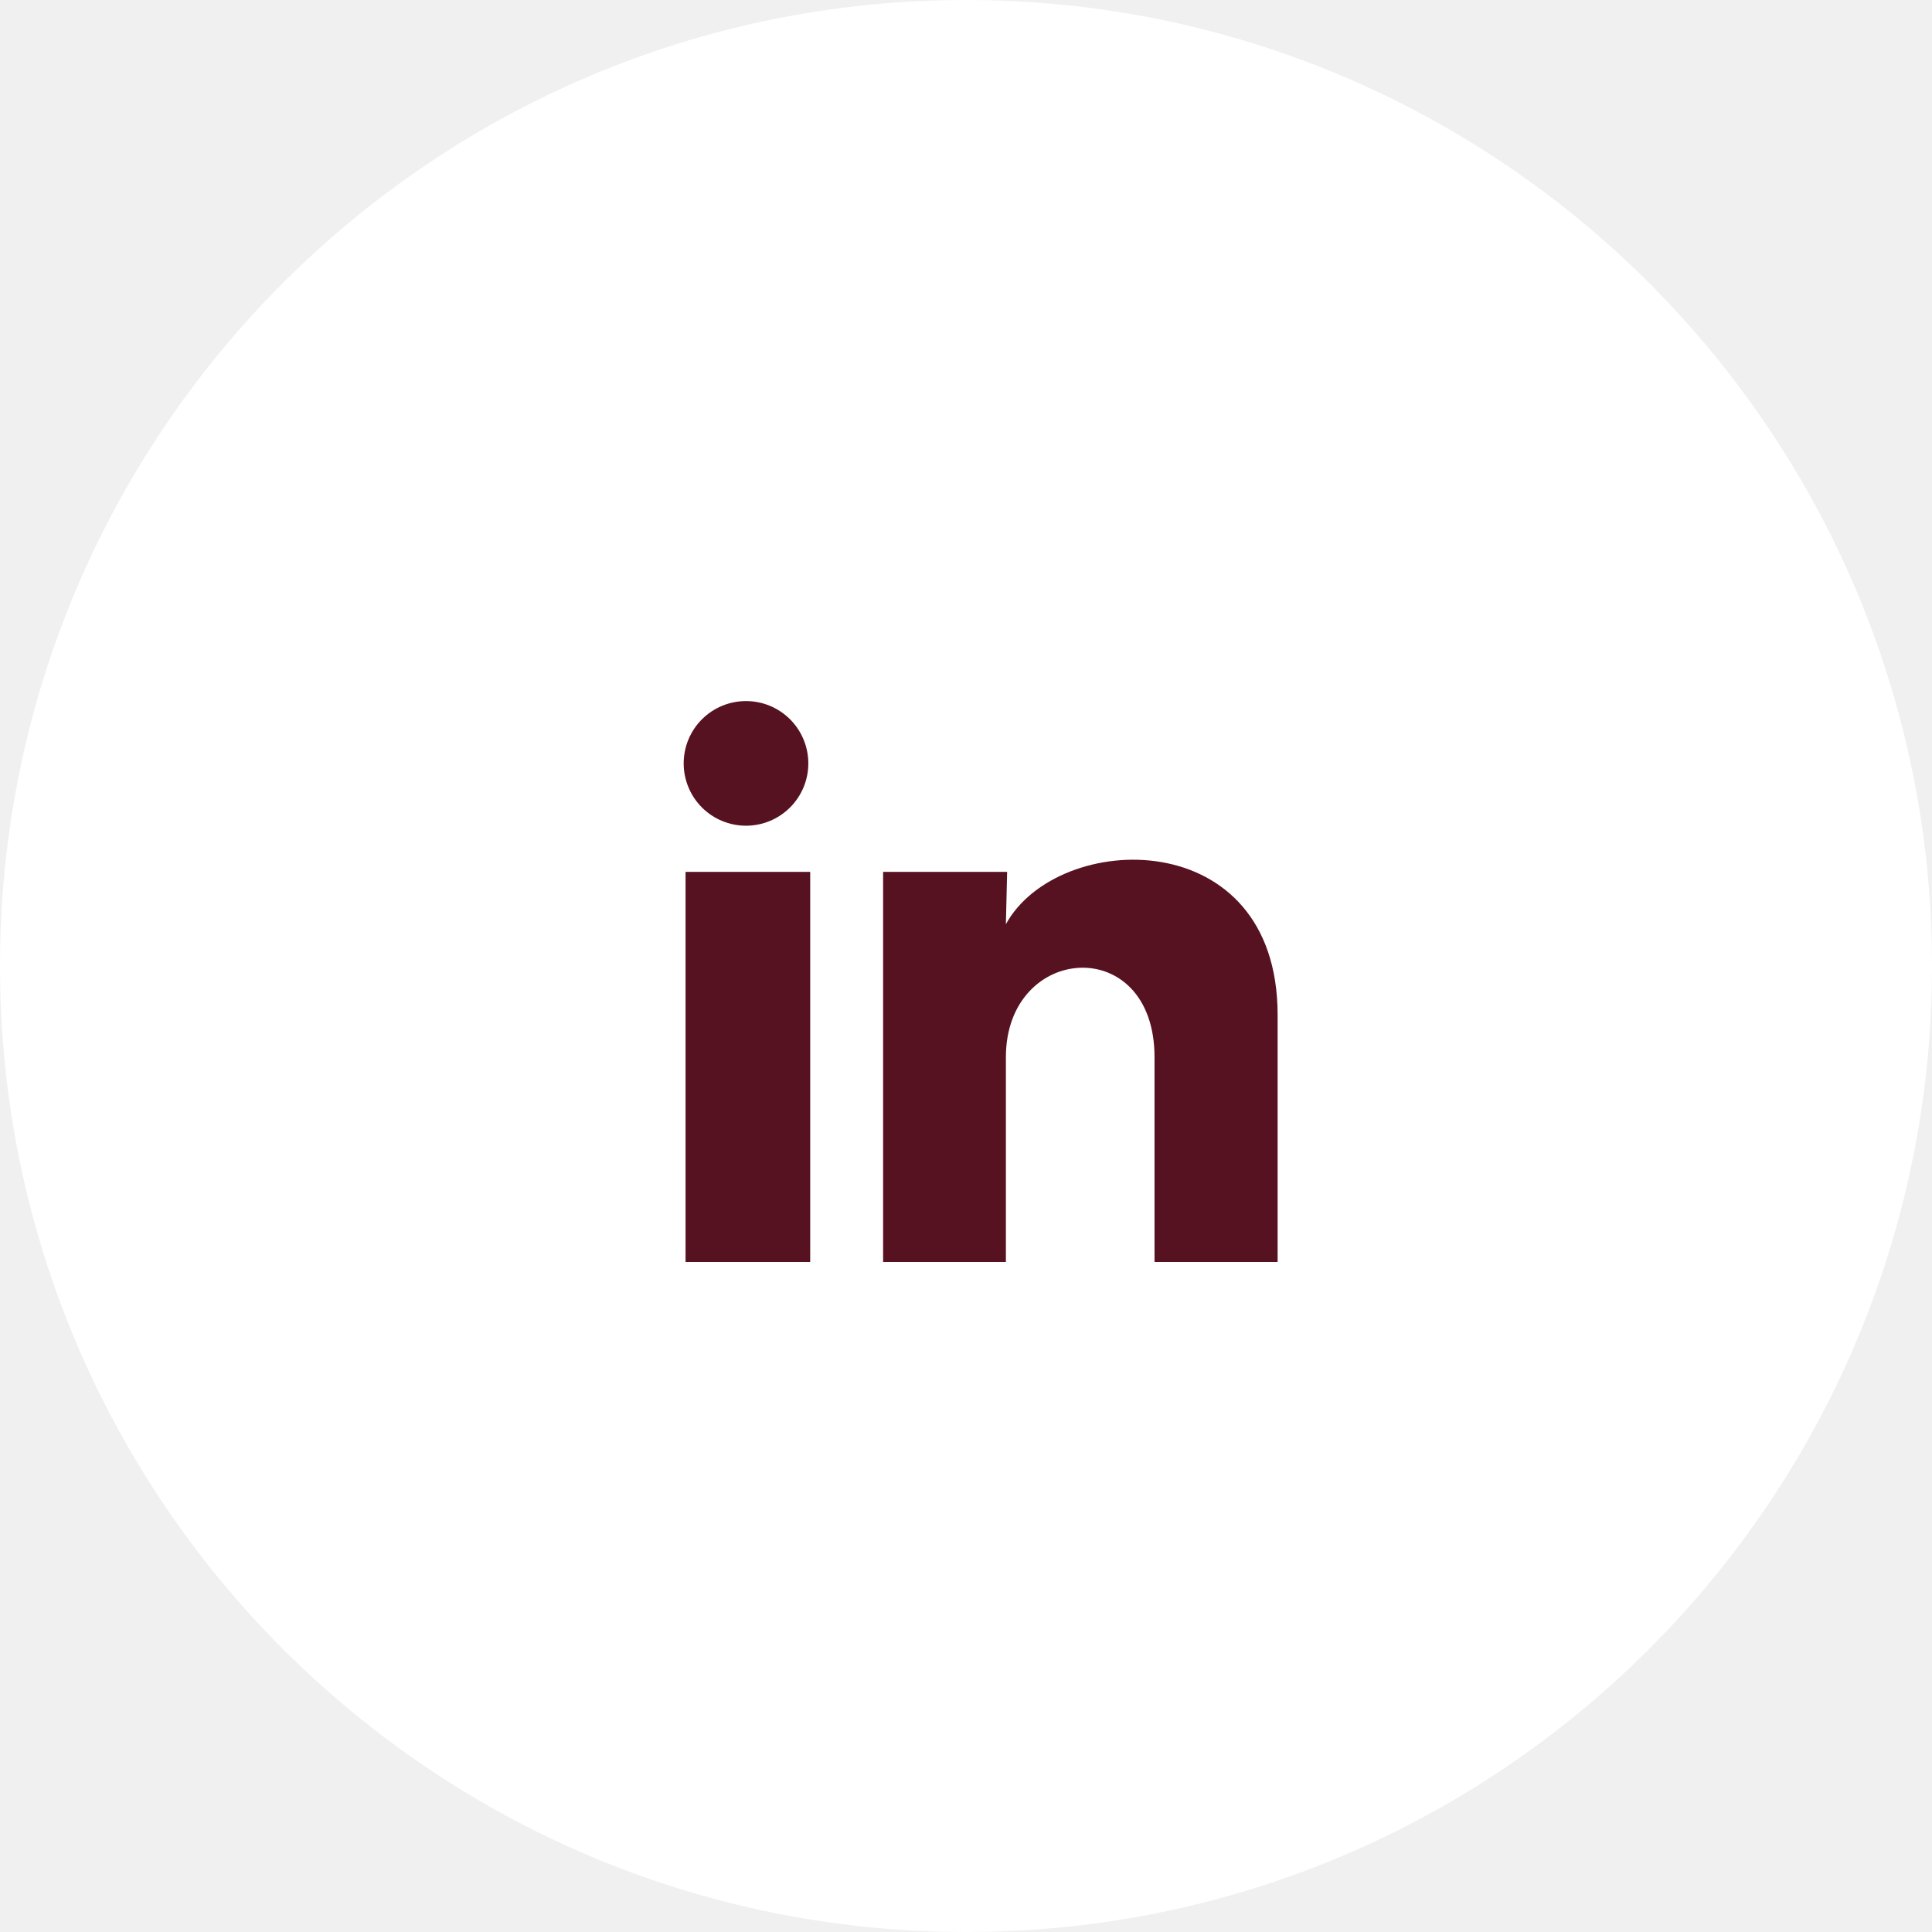
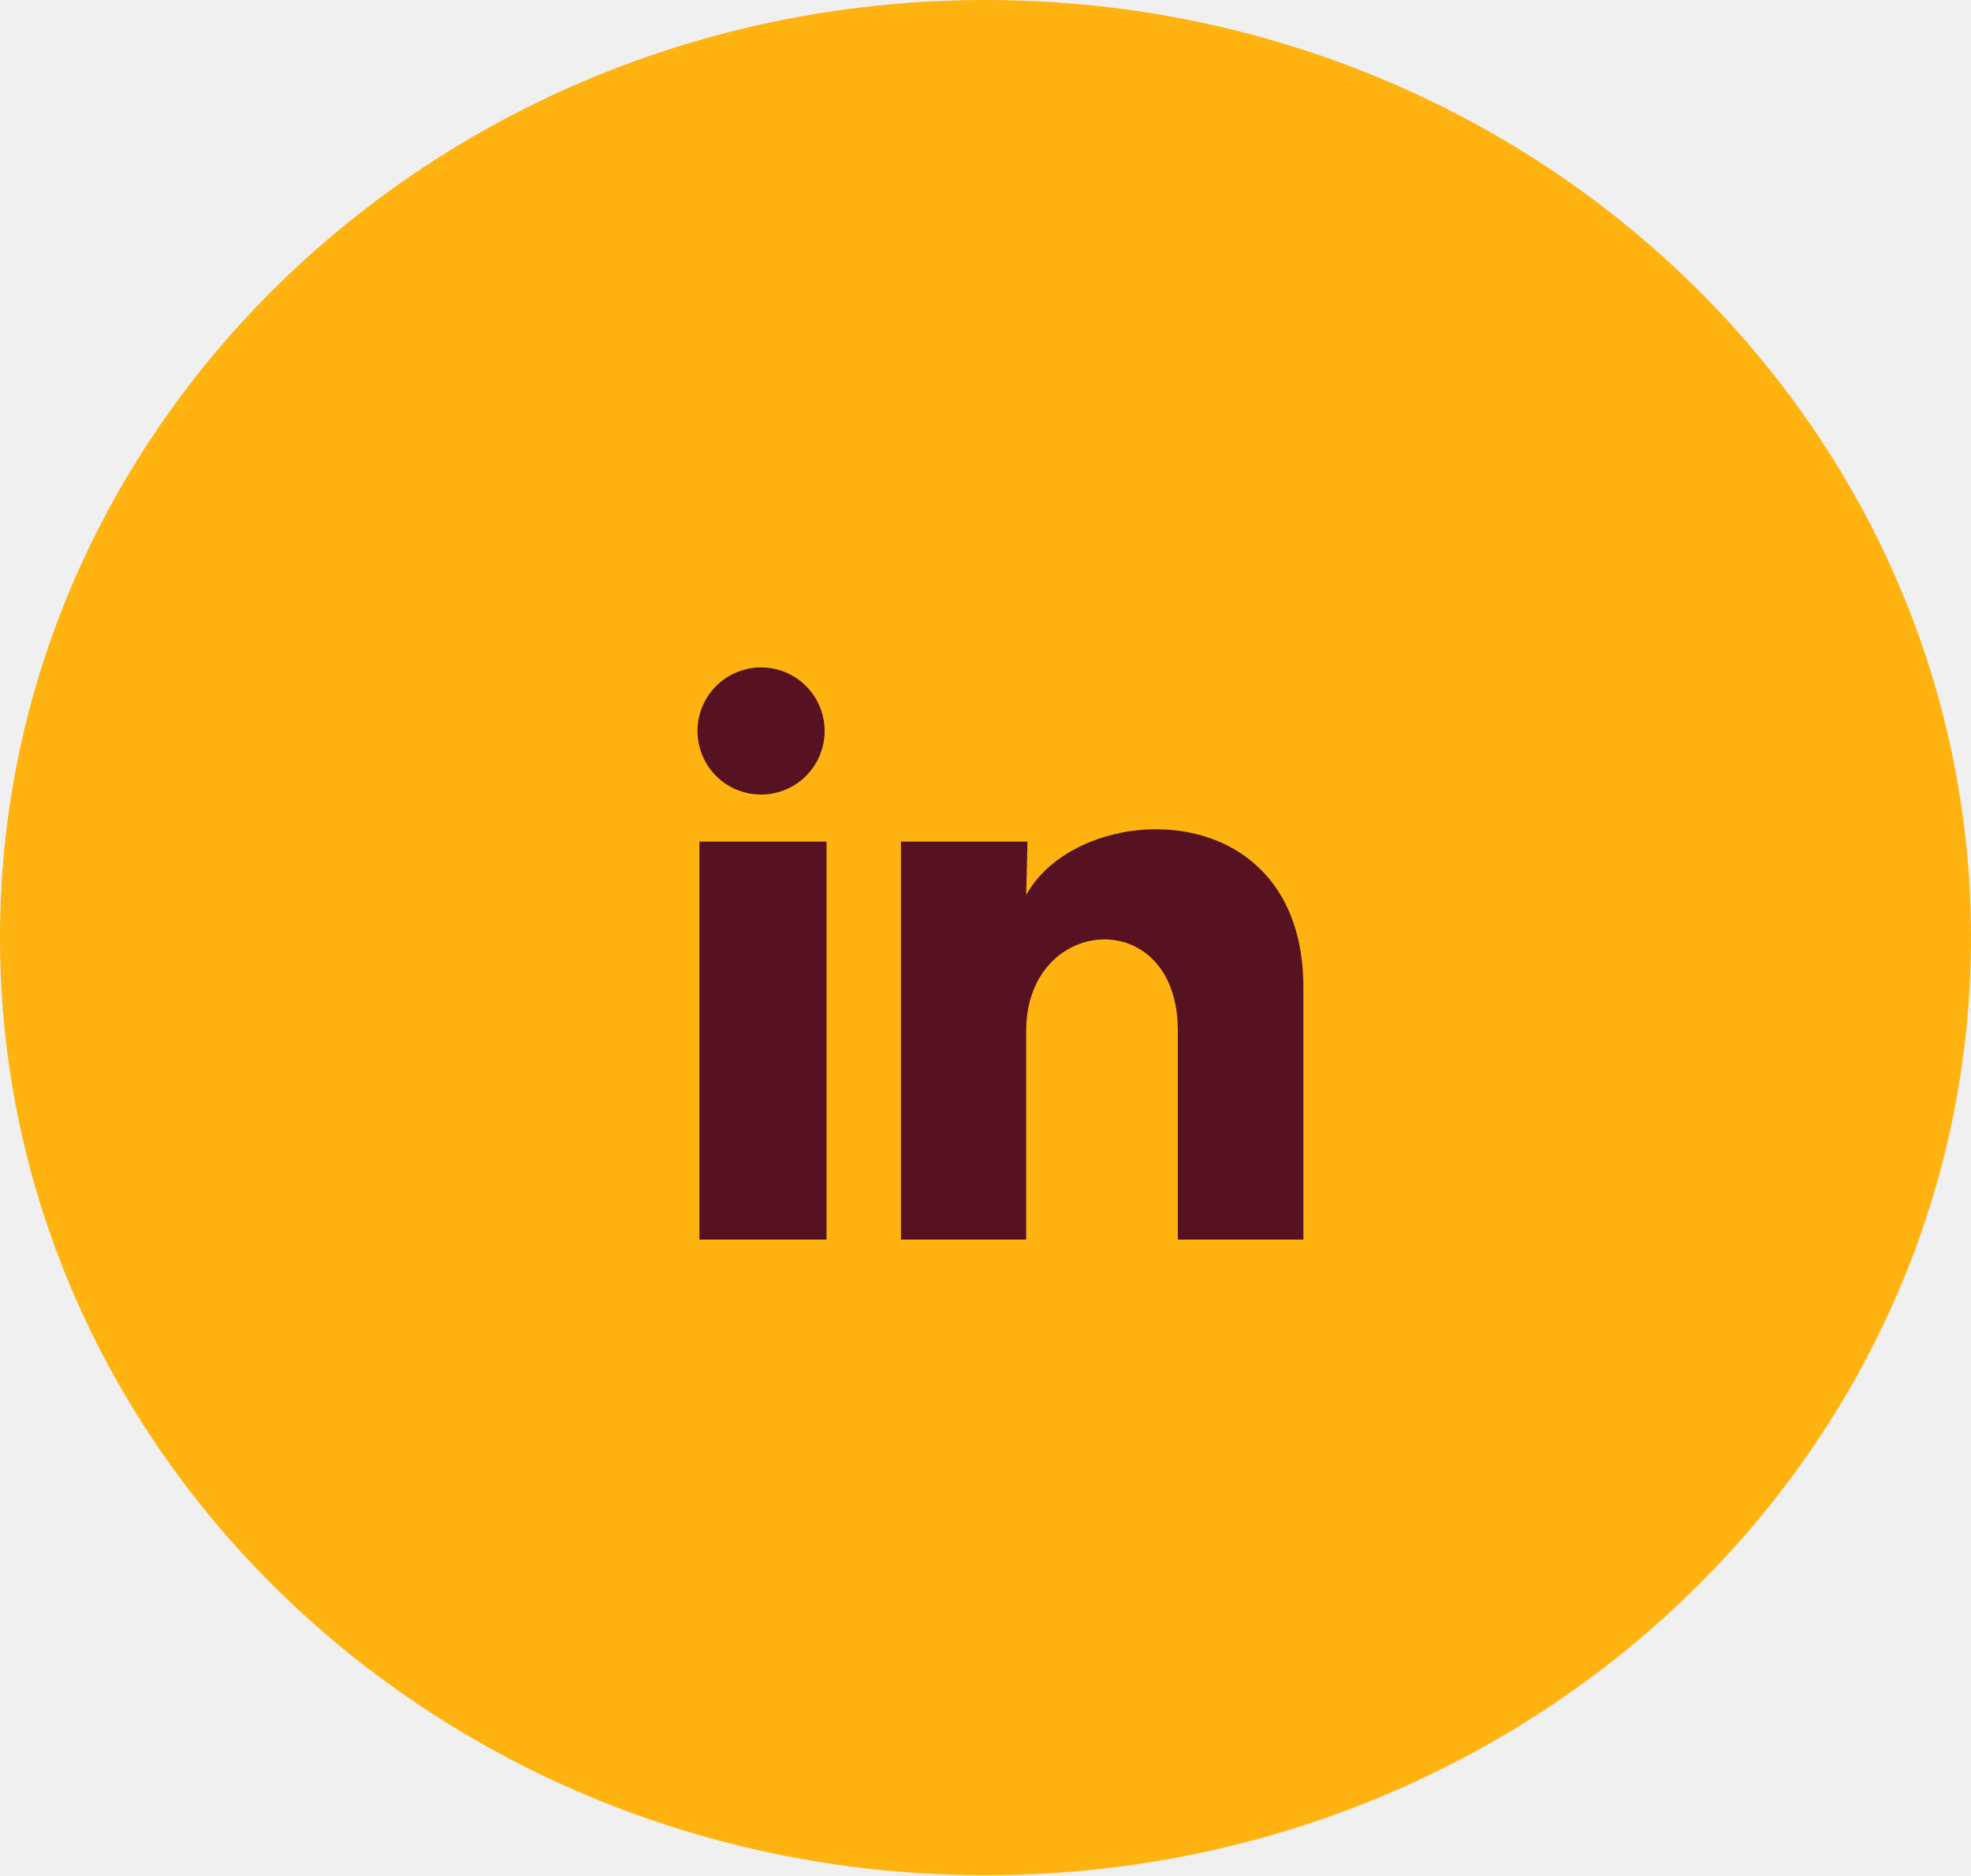
- <svg xmlns="http://www.w3.org/2000/svg" width="62" height="62" viewBox="0 0 62 62" fill="none">
-   <circle cx="31" cy="31" r="31" fill="white" />
-   <g transform="translate(0, 1.5)">
-     <path d="M25.94 22.999C25.94 23.529 25.729 24.038 25.353 24.413C24.978 24.788 24.469 24.998 23.939 24.998C23.409 24.998 22.9 24.787 22.525 24.412C22.15 24.036 21.94 23.527 21.94 22.997C21.94 22.467 22.151 21.958 22.526 21.583C22.902 21.208 23.41 20.998 23.941 20.998C24.471 20.998 24.98 21.209 25.355 21.584C25.73 21.96 25.94 22.469 25.94 22.999ZM26 26.479H22V38.999H26V26.479ZM32.32 26.479H28.34V38.999H32.28V32.429C32.28 28.769 37.05 28.429 37.05 32.429V38.999H41V31.069C41 24.899 33.94 25.129 32.28 28.159L32.32 26.479Z" fill="#571221" />
-   </g>
+ <svg xmlns="http://www.w3.org/2000/svg" width="62" height="59" viewBox="0 0 62 59" fill="none">
+   <ellipse cx="31" cy="29.5" rx="31" ry="29.5" fill="#FFB310" />
+   <path d="M25.94 23C25.94 23.53 25.729 24.039 25.353 24.414C24.978 24.789 24.469 24.999 23.939 24.999C23.409 24.999 22.9 24.788 22.525 24.413C22.15 24.037 21.94 23.529 21.94 22.998C21.94 22.468 22.151 21.959 22.526 21.584C22.902 21.209 23.41 20.999 23.941 20.999C24.471 20.999 24.98 21.21 25.355 21.585C25.73 21.961 25.94 22.47 25.94 23ZM26 26.48H22V39H26V26.48ZM32.32 26.48H28.34V39H32.28V32.43C32.28 28.77 37.05 28.43 37.05 32.43V39H41V31.07C41 24.9 33.94 25.13 32.28 28.16L32.32 26.48Z" fill="#571221" />
</svg>
